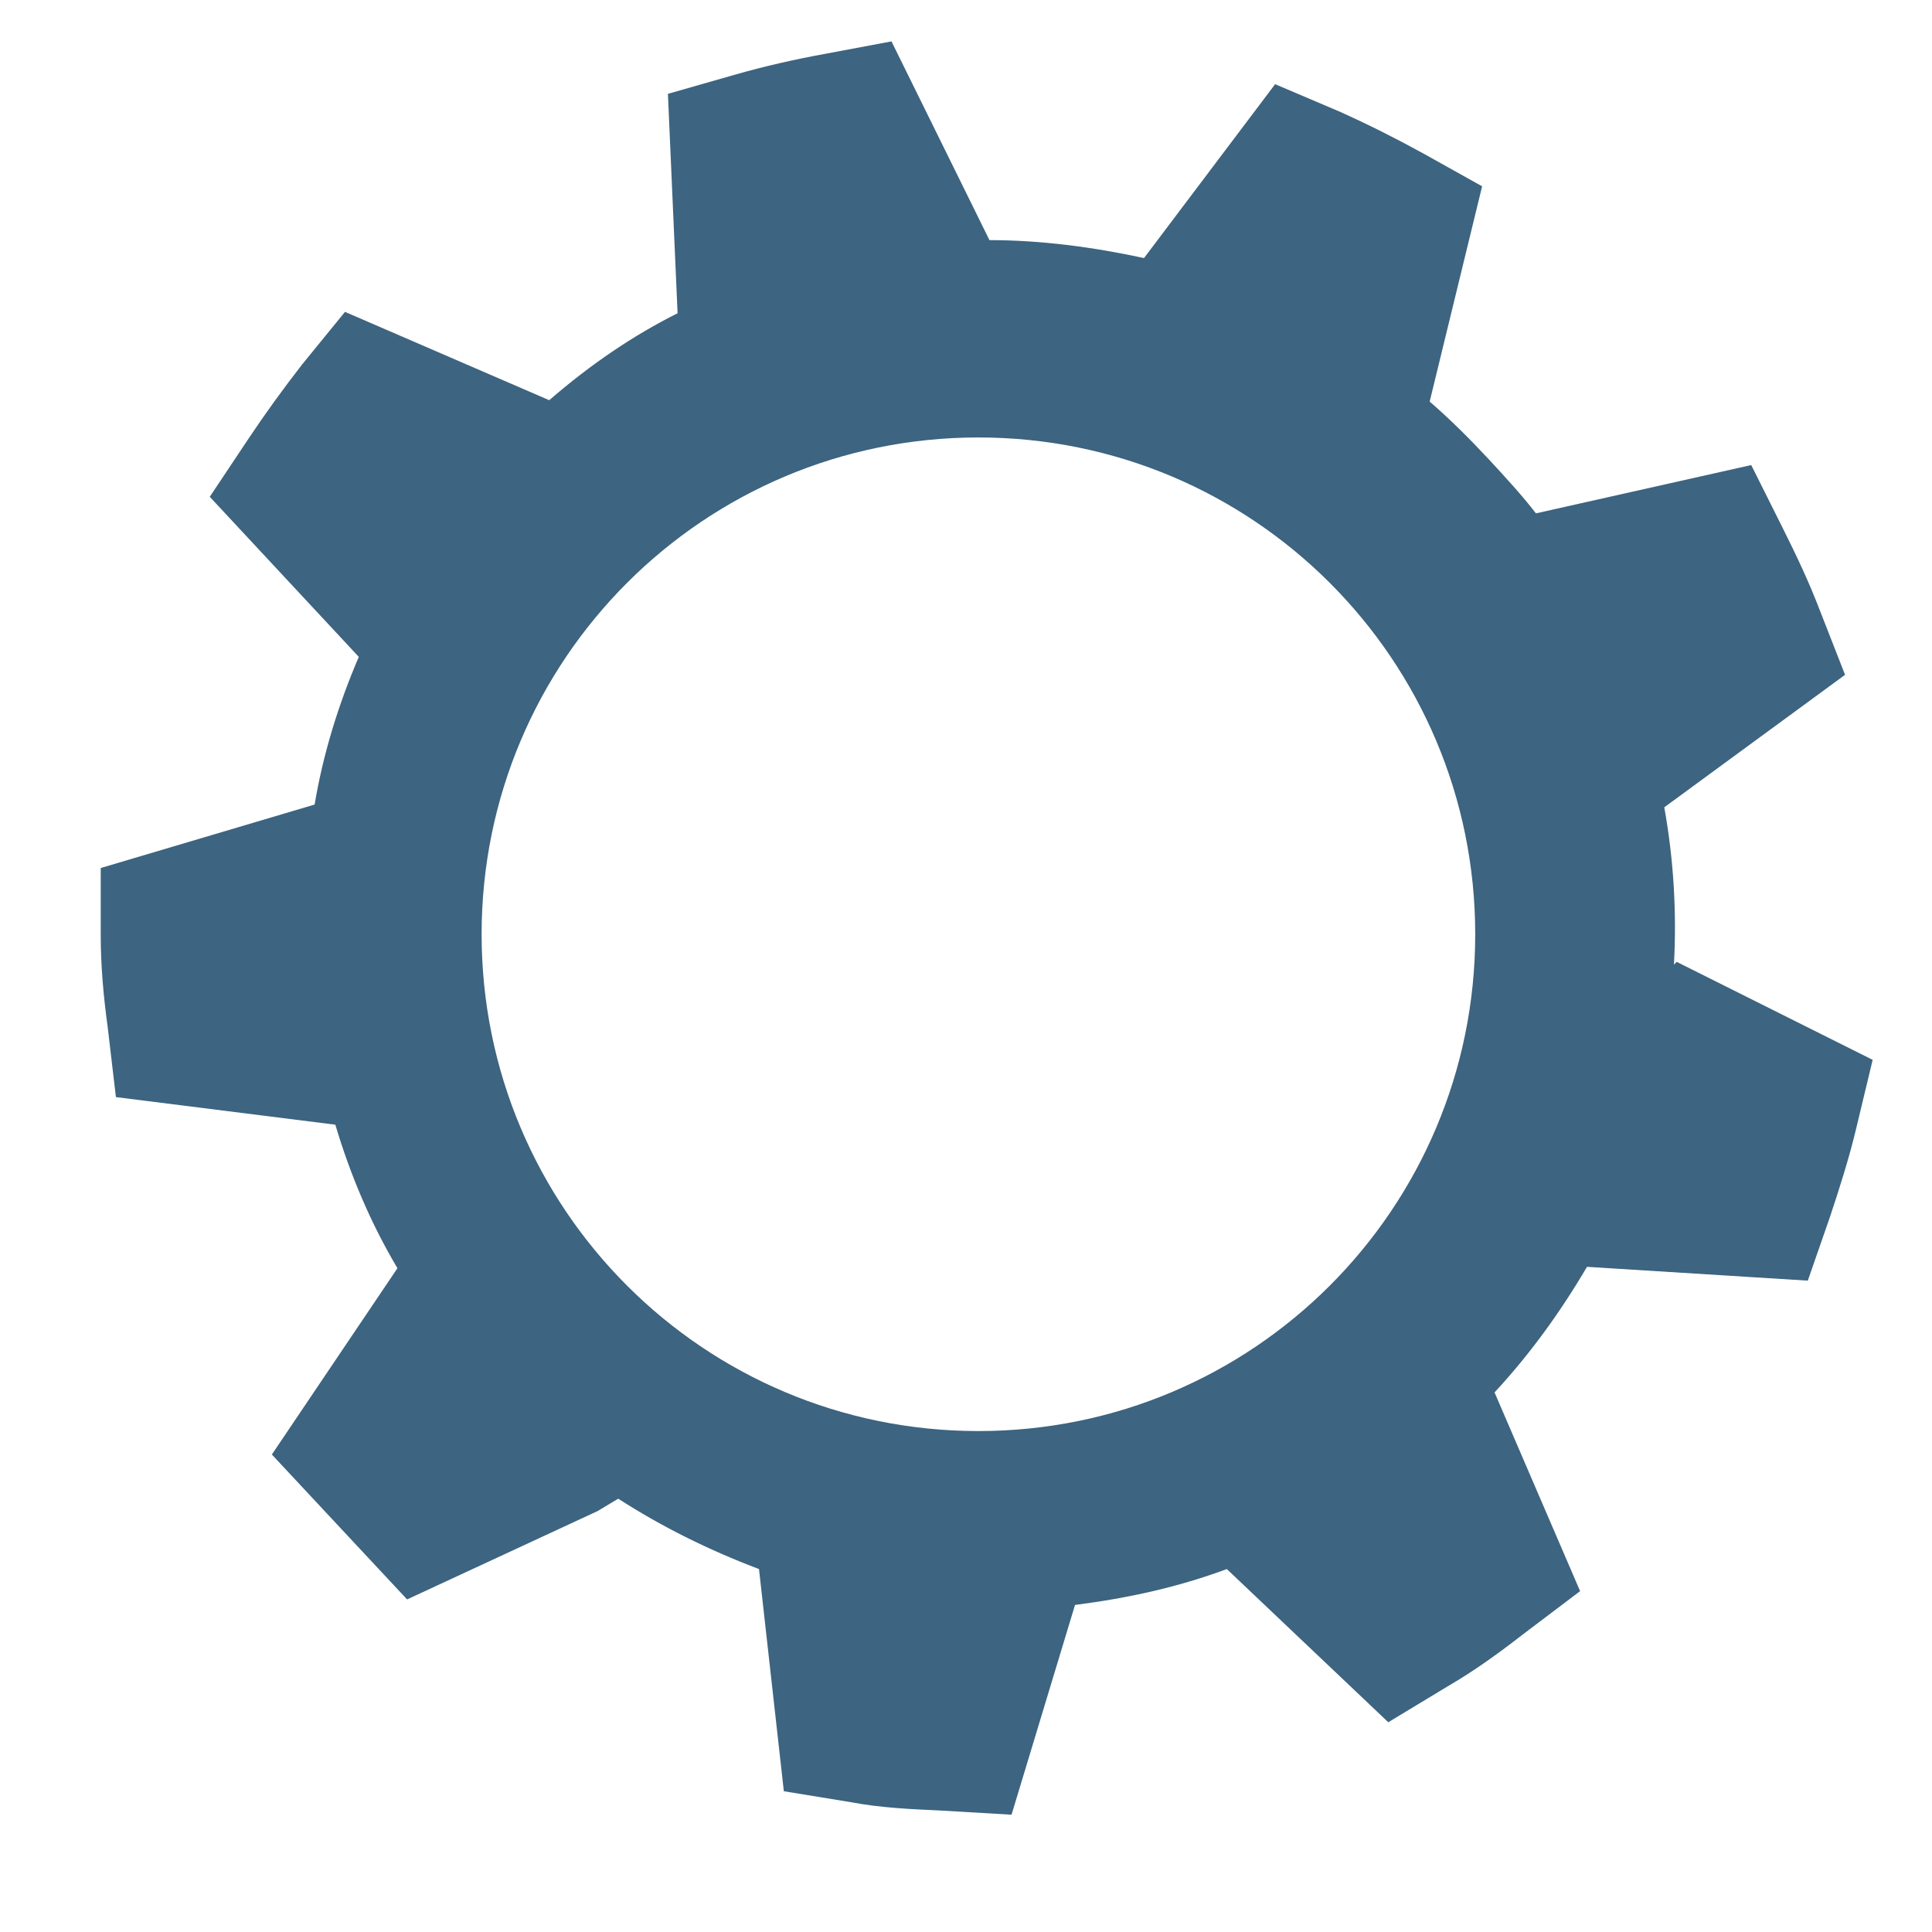
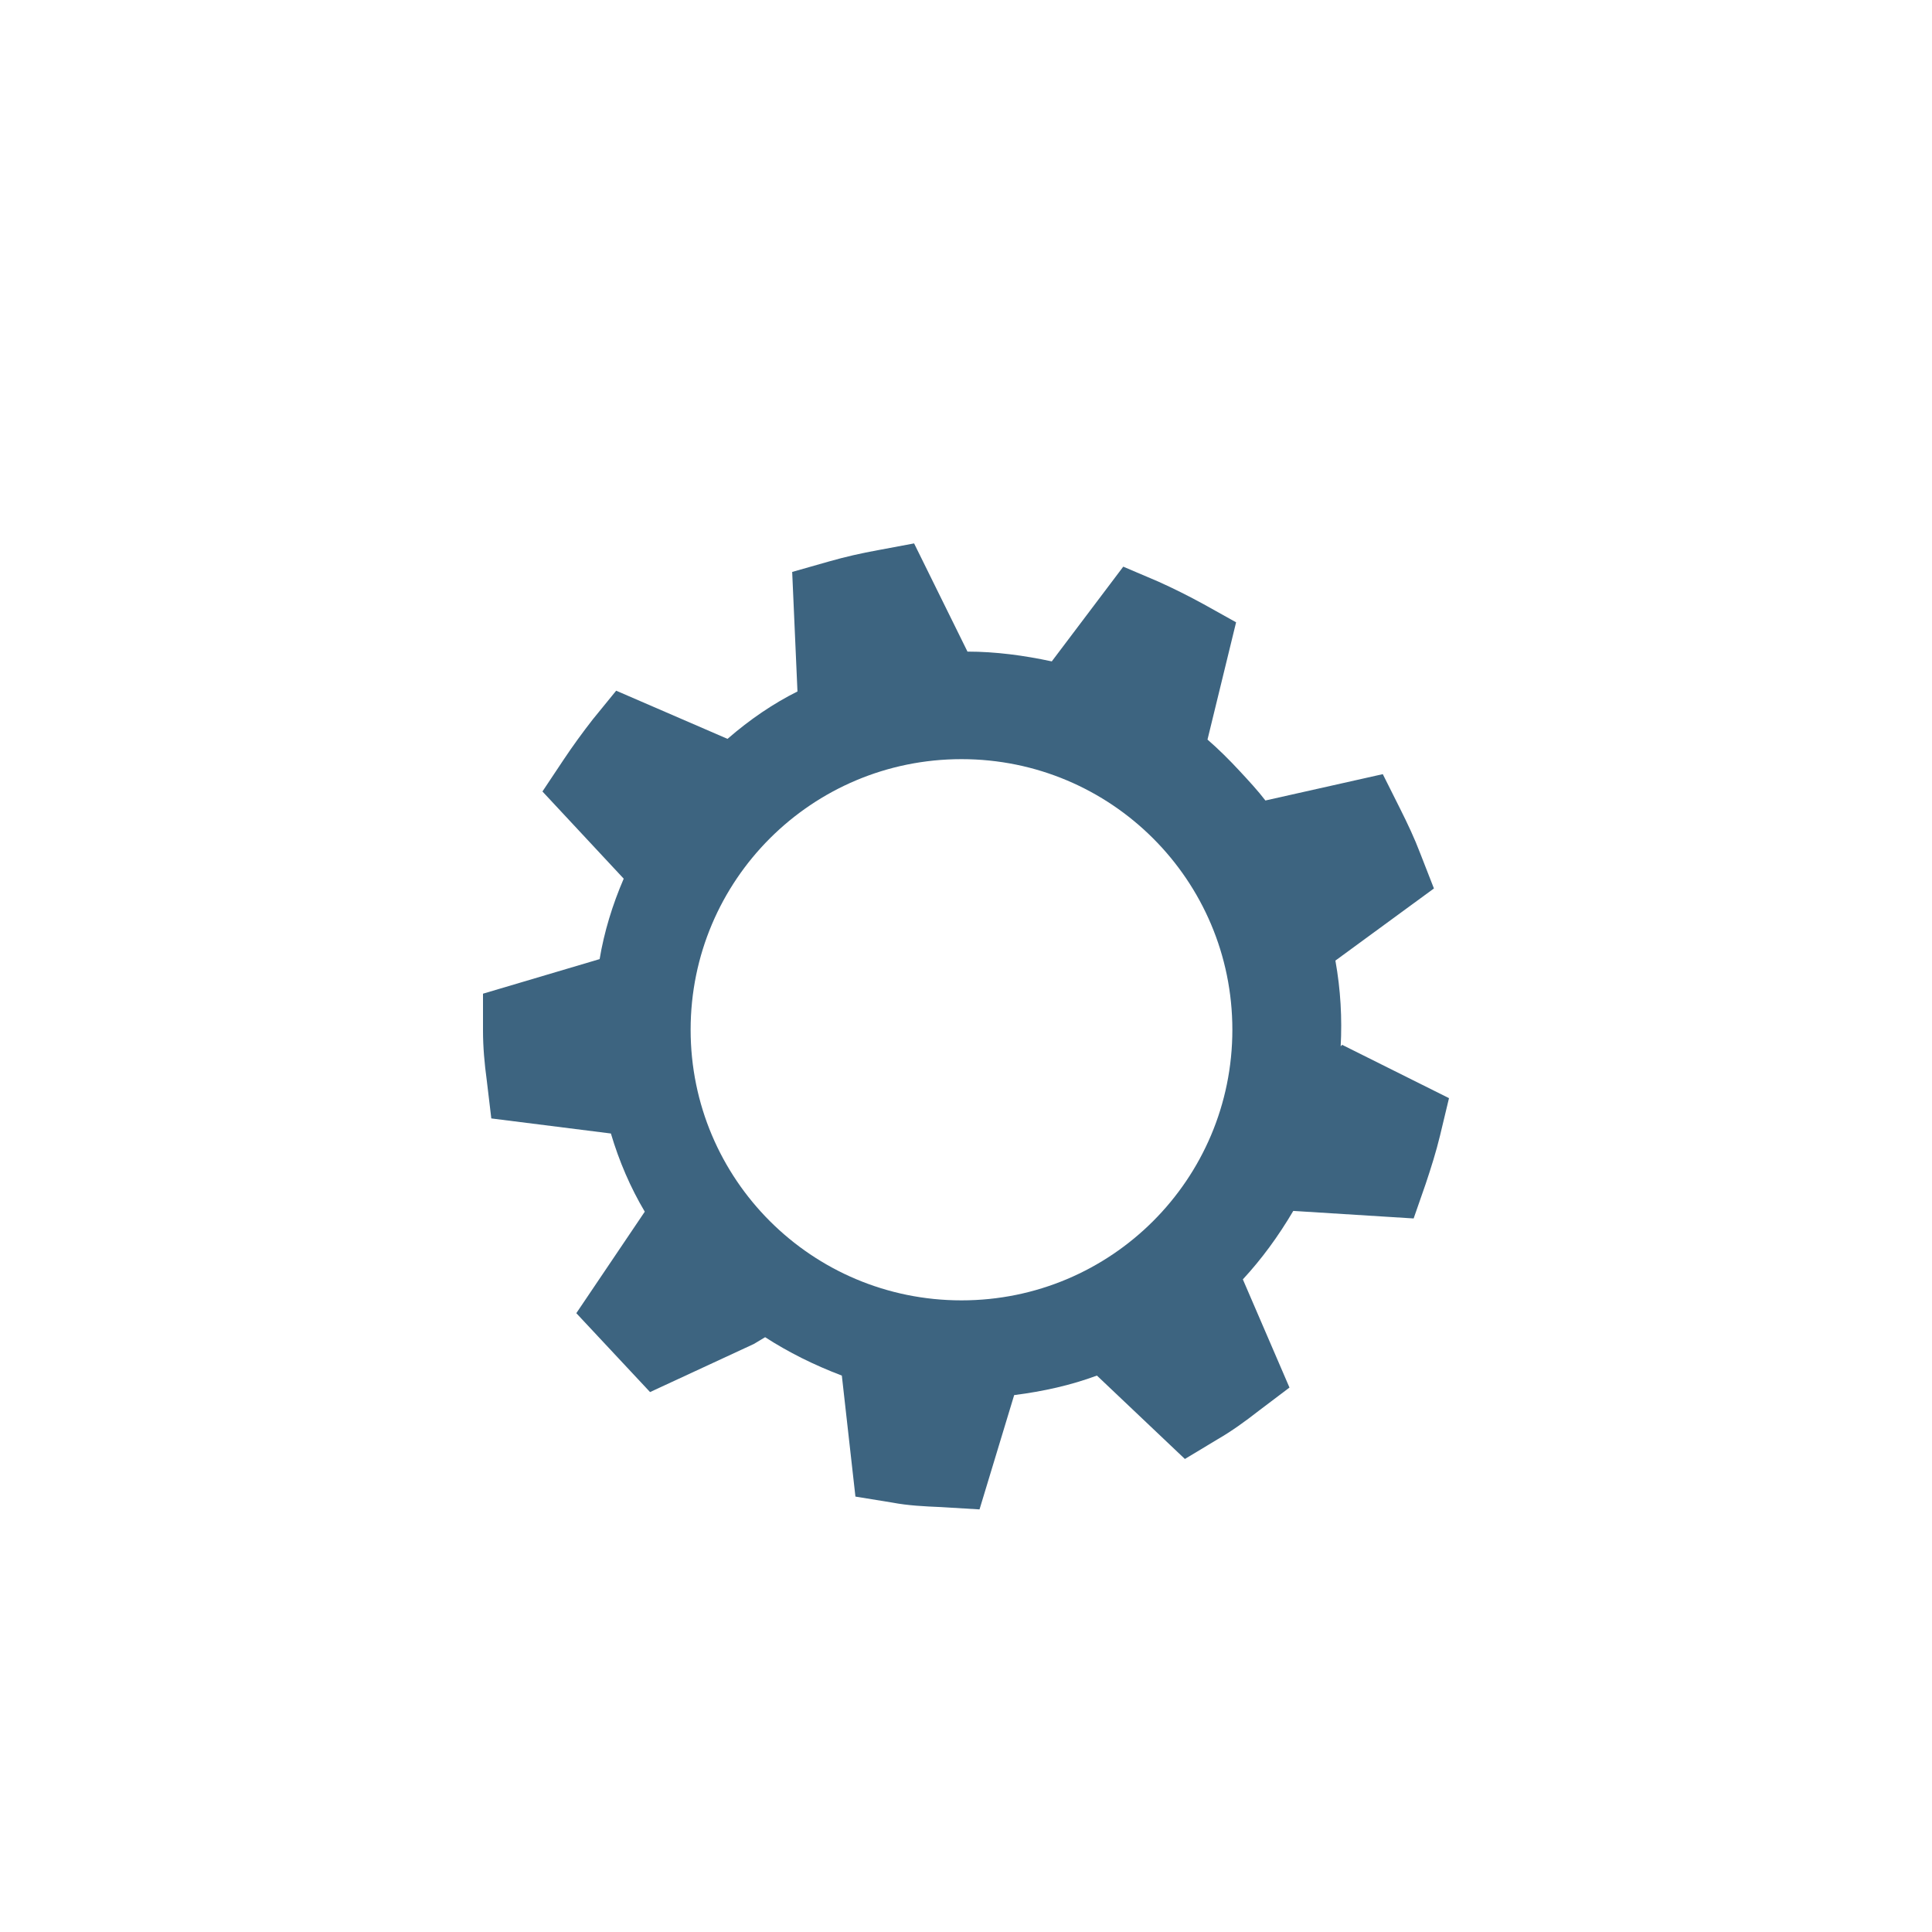
- <svg xmlns="http://www.w3.org/2000/svg" width="14" height="14" viewBox="0 0 14 14" fill="none">
-   <path d="M12.13 6.99C12.15 6.62 12.13 6.24 12.06 5.85L13.37 4.89L13.19 4.43C13.11 4.22 13.02 4.03 12.92 3.83L12.69 3.37L11.13 3.72C11.03 3.59 10.91 3.46 10.79 3.33C10.65 3.18 10.51 3.04 10.36 2.91L10.74 1.35L10.31 1.11C10.11 1 9.91 0.9 9.71 0.81L9.24 0.61L8.29 1.87C7.92 1.79 7.54 1.74 7.17 1.74L6.46 0.3L5.98 0.39C5.76 0.43 5.54 0.48 5.33 0.54L4.84 0.68L4.91 2.27C4.59 2.43 4.28 2.64 3.98 2.9L2.5 2.26L2.19 2.64C2.05 2.82 1.92 3 1.8 3.18L1.52 3.6L2.6 4.76C2.45 5.11 2.34 5.47 2.28 5.83L0.73 6.29V6.78C0.73 7 0.75 7.22 0.78 7.44L0.84 7.95L2.43 8.15C2.54 8.52 2.69 8.87 2.88 9.19L1.97 10.54L2.95 11.59L4.33 10.95L4.48 10.86C4.79 11.06 5.13 11.23 5.5 11.37L5.68 12.98L6.17 13.06C6.38 13.1 6.6 13.11 6.82 13.12L7.33 13.15L7.79 11.63C8.18 11.58 8.54 11.5 8.89 11.37L10.06 12.48L10.49 12.22C10.68 12.11 10.86 11.98 11.04 11.84L11.45 11.53L10.83 10.09C11.08 9.82 11.3 9.52 11.5 9.18L13.1 9.28L13.26 8.82C13.33 8.61 13.4 8.39 13.45 8.18L13.57 7.68L12.15 6.97L12.13 6.99ZM7.09 10.37C5.1 10.37 3.49 8.76 3.49 6.77C3.49 4.78 5.1 3.17 7.09 3.17C9.08 3.17 10.69 4.78 10.69 6.77C10.69 8.76 9.08 10.37 7.09 10.37Z" fill="#3D6480" />
+ <svg xmlns="http://www.w3.org/2000/svg" width="30" height="30" viewBox="0 0 30 30" fill="none">
+   <path d="M20.818 16.247C20.841 15.815 20.818 15.371 20.736 14.916L22.266 13.796L22.056 13.258C21.963 13.013 21.858 12.792 21.741 12.558L21.472 12.021L19.649 12.43C19.533 12.278 19.392 12.126 19.252 11.975C19.089 11.799 18.925 11.636 18.75 11.484L19.194 9.663L18.692 9.383C18.458 9.255 18.224 9.138 17.991 9.033L17.442 8.799L16.332 10.27C15.899 10.177 15.456 10.118 15.023 10.118L14.194 8.438L13.633 8.543C13.376 8.589 13.119 8.648 12.874 8.718L12.301 8.881L12.383 10.737C12.009 10.924 11.647 11.169 11.297 11.473L9.568 10.725L9.206 11.169C9.042 11.379 8.89 11.589 8.75 11.799L8.423 12.29L9.685 13.644C9.509 14.052 9.381 14.473 9.311 14.893L7.5 15.43V16.002C7.5 16.259 7.523 16.515 7.558 16.772L7.629 17.367L9.486 17.601C9.614 18.033 9.79 18.441 10.012 18.815L8.949 20.391L10.094 21.616L11.706 20.869L11.881 20.764C12.243 20.998 12.64 21.196 13.072 21.36L13.283 23.239L13.855 23.332C14.101 23.379 14.357 23.391 14.614 23.402L15.21 23.438L15.748 21.663C16.203 21.605 16.624 21.511 17.033 21.36L18.399 22.655L18.902 22.352C19.124 22.224 19.334 22.072 19.544 21.908L20.023 21.546L19.299 19.866C19.591 19.55 19.848 19.2 20.082 18.803L21.951 18.92L22.138 18.383C22.22 18.138 22.301 17.881 22.36 17.636L22.5 17.052L20.841 16.224L20.818 16.247ZM14.93 20.192C12.605 20.192 10.724 18.313 10.724 15.99C10.724 13.667 12.605 11.788 14.93 11.788C17.255 11.788 19.136 13.667 19.136 15.99C19.136 18.313 17.255 20.192 14.93 20.192Z" fill="#3D6480" />
</svg>
